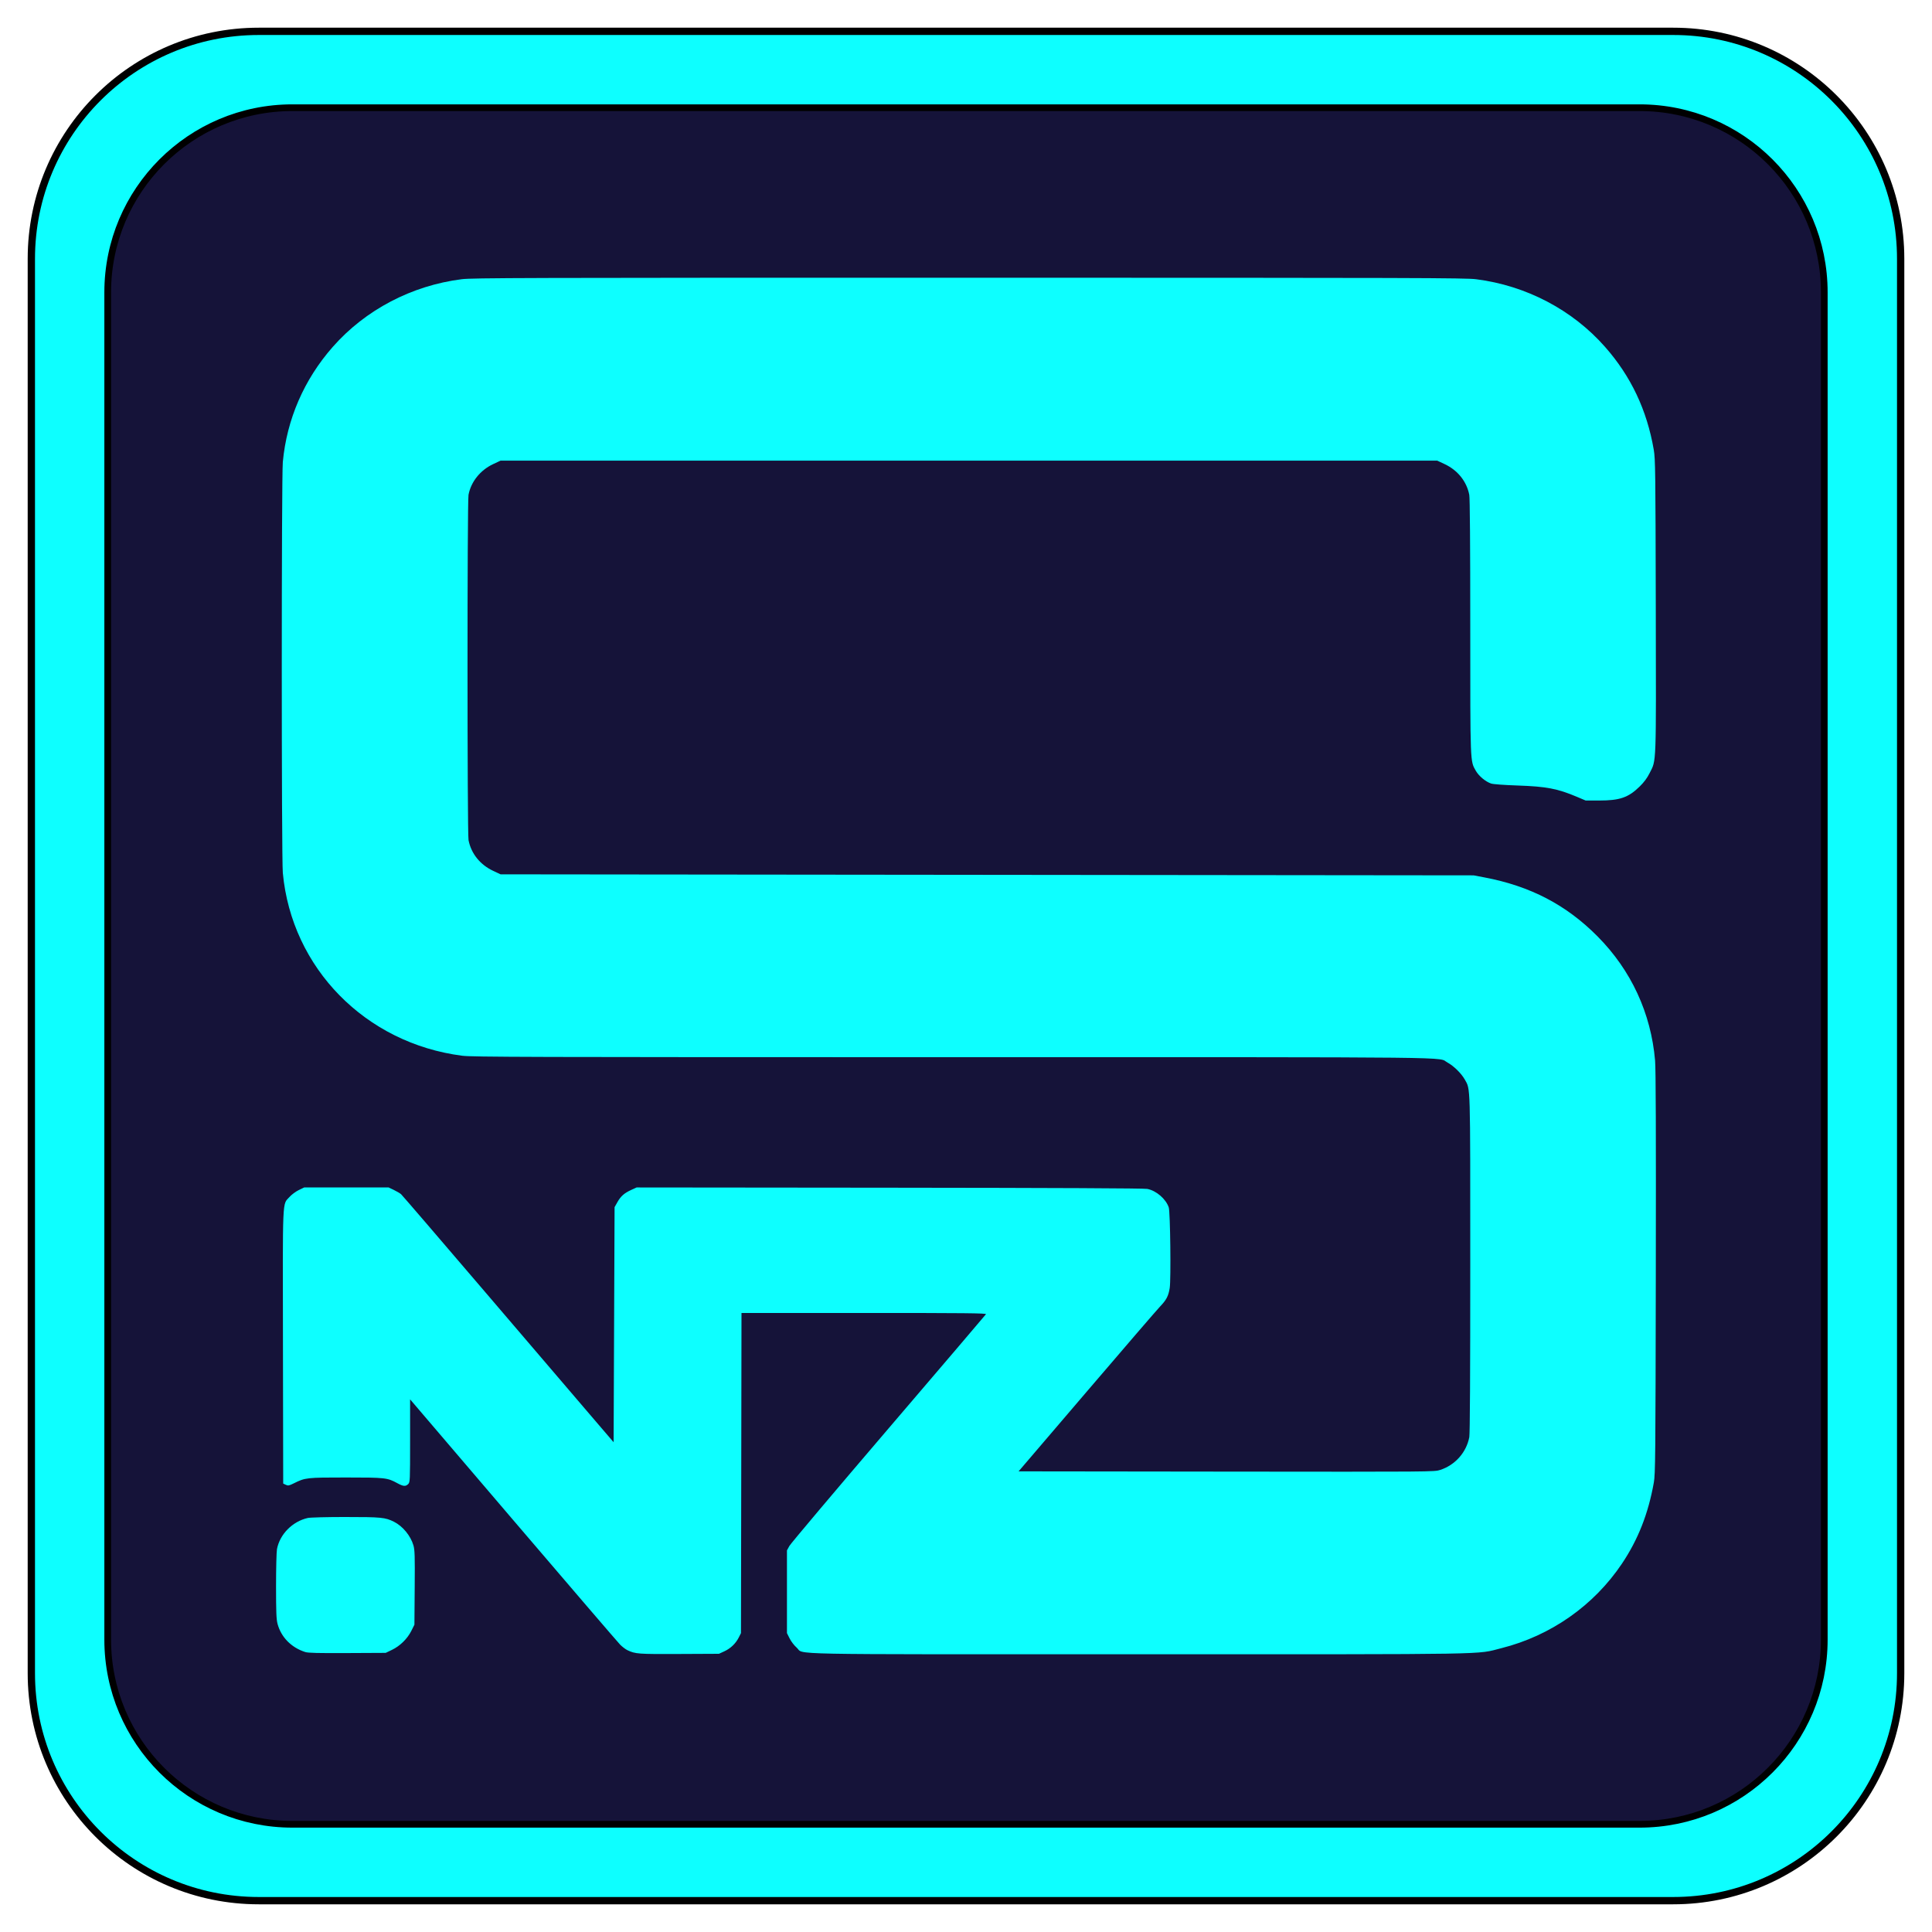
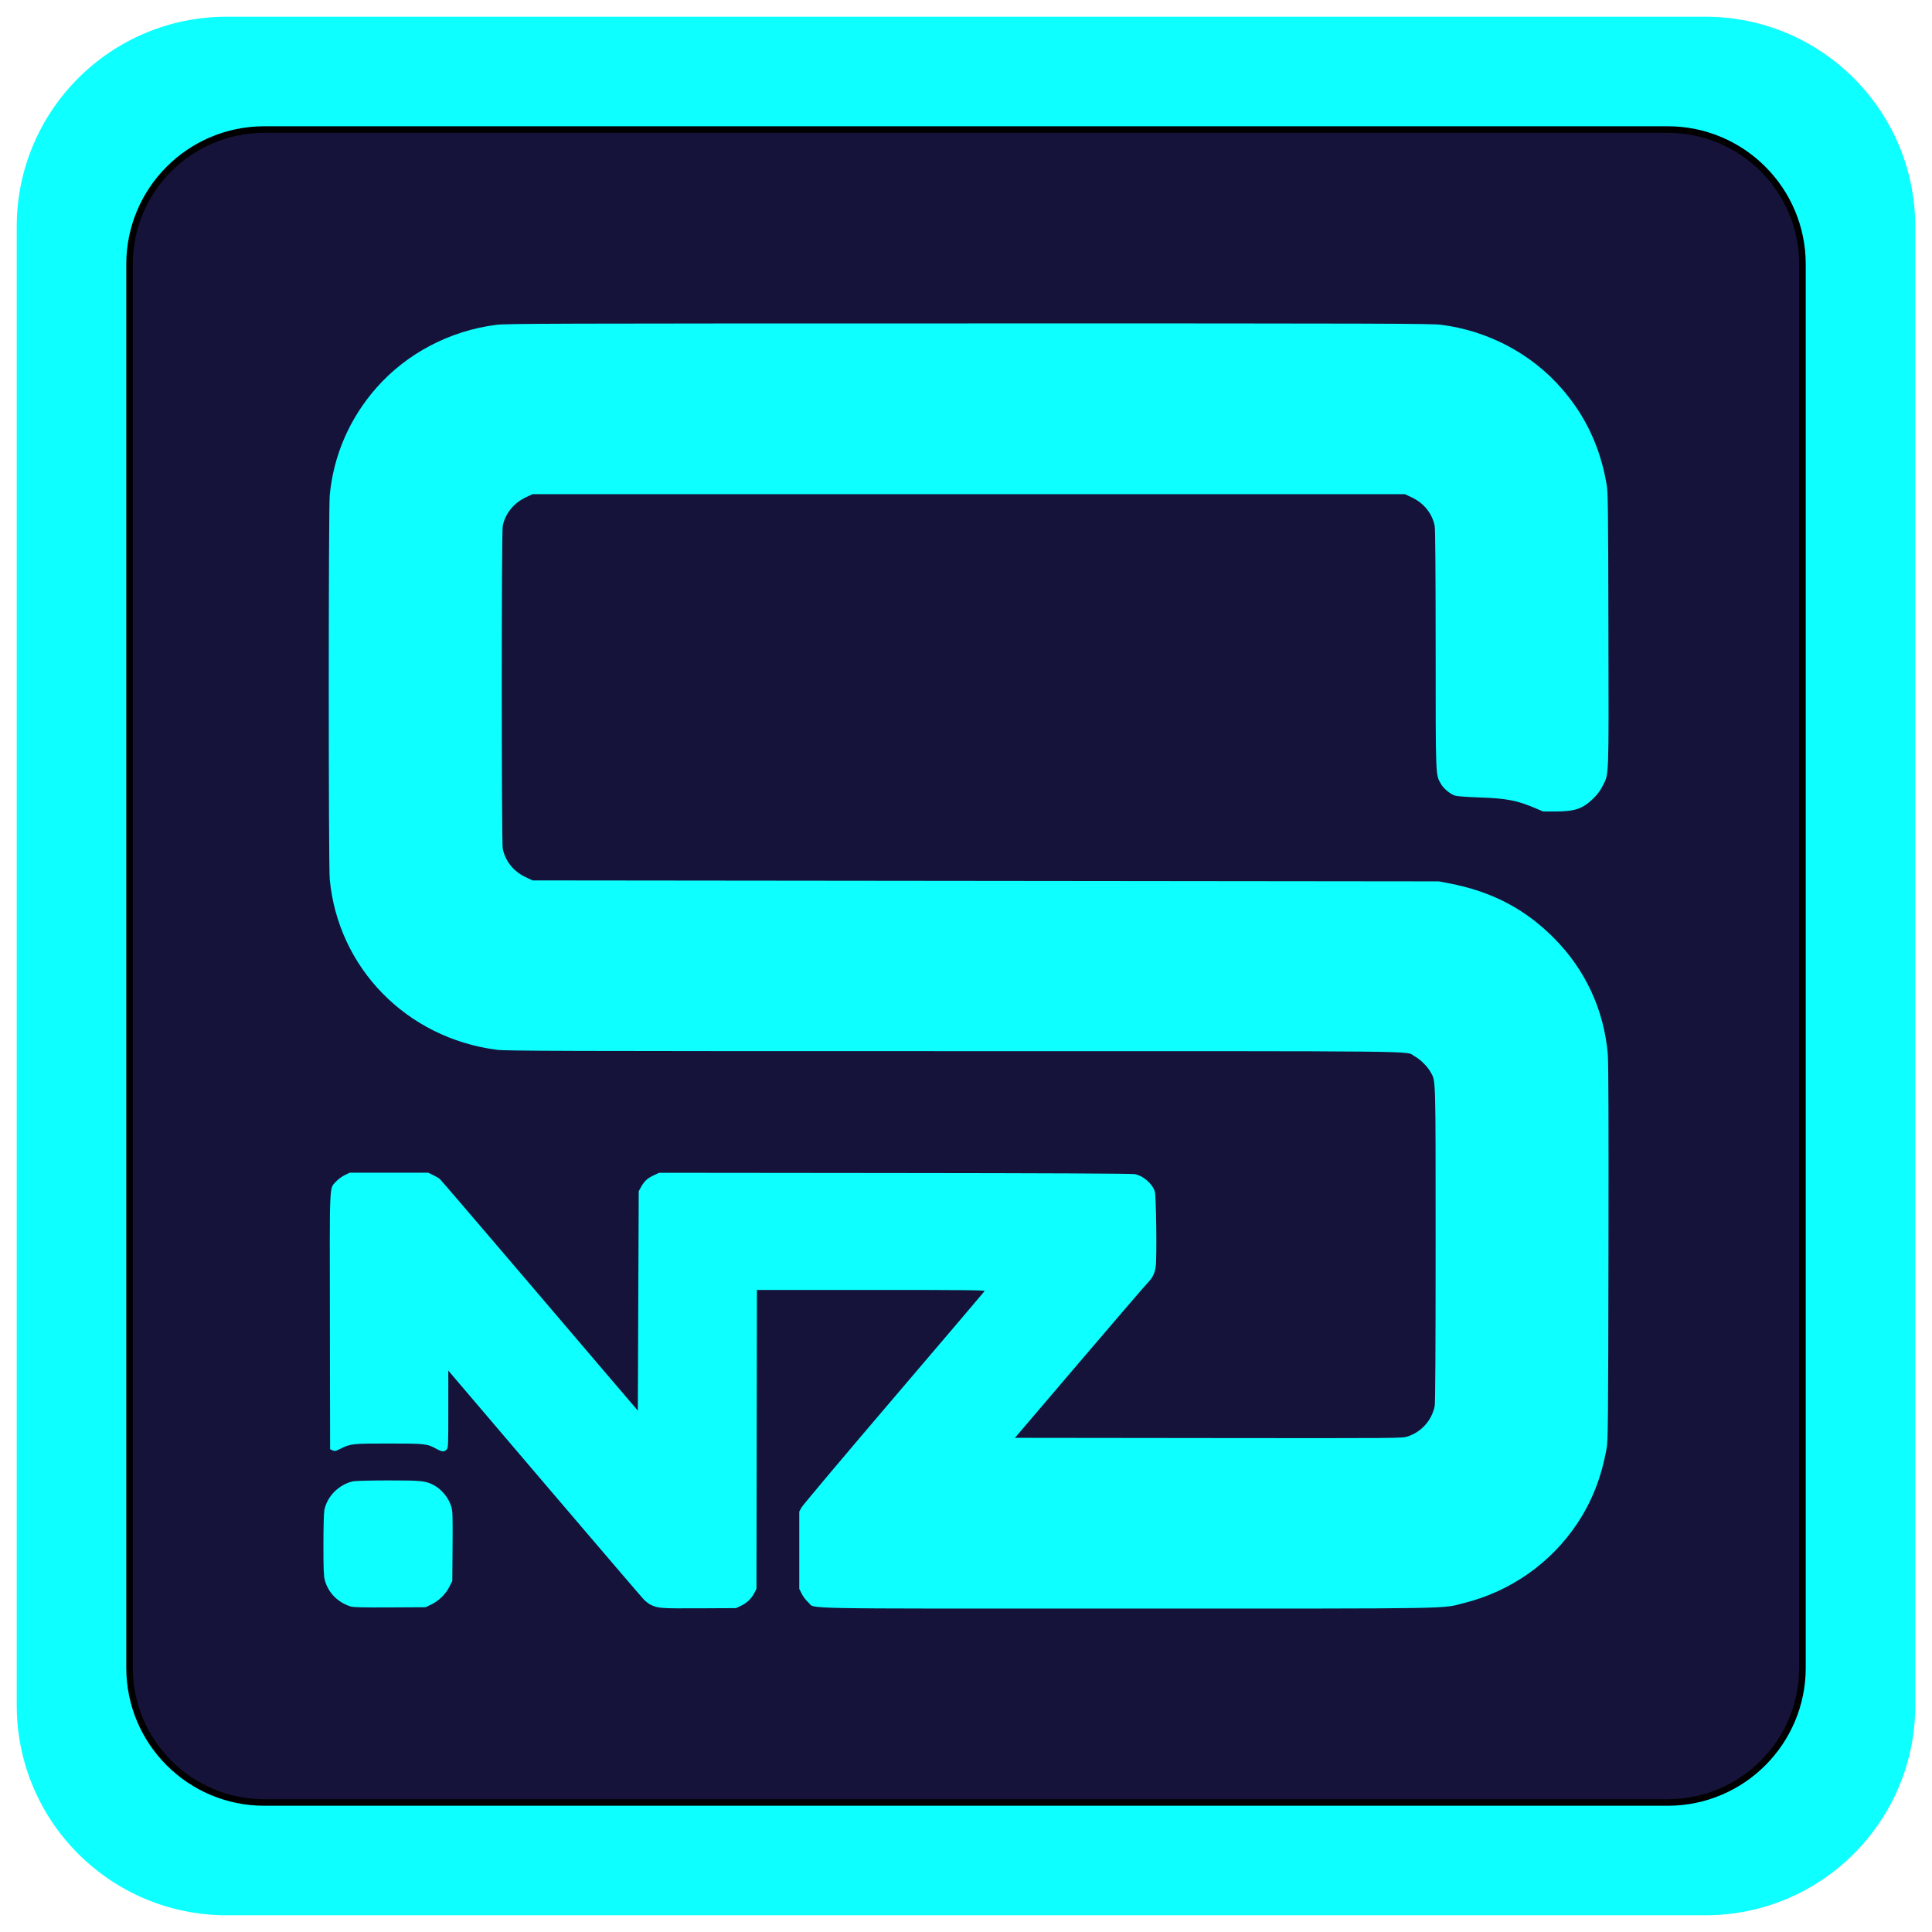
<svg xmlns="http://www.w3.org/2000/svg" width="500" height="500" viewBox="0 0 132.292 132.292" version="1.1" id="svg1" xml:space="preserve">
  <defs id="defs1" />
  <g id="layer1">
-     <g id="g12-0" transform="translate(-1.5894572e-6,-2.7100245e-5)">
-       <rect style="fill:#0dffff;fill-opacity:1;stroke:#000000;stroke-width:0.5;stroke-dasharray:none;stroke-opacity:1" id="rect7-87" width="128" height="128" x="2.146" y="2.146" ry="15.573" />
-       <rect style="fill:#151339;fill-opacity:1;stroke:#000000;stroke-width:0.459;stroke-dasharray:none;stroke-opacity:1" id="rect7-8-3" width="117.541" height="117.541" x="7.375" y="7.375" ry="12.647" />
-       <path id="path12-7" style="fill:#0dffff;fill-opacity:1;stroke-width:0.406" d="m 66.346,19.017 c -30.659,0 -34.001,0.01 -34.732,0.102 -3.426,0.434 -6.592,2.096 -8.824,4.63 -1.968,2.234 -3.152,4.961 -3.424,7.887 -0.095,1.022 -0.095,27.113 0,28.135 0.606,6.52 5.656,11.667 12.283,12.52 0.683,0.088 4.431,0.099 33.573,0.099 35.978,0 33.148,-0.031 33.899,0.37 0.415,0.222 0.952,0.75 1.178,1.158 0.394,0.71 0.375,0.077 0.376,12.644 7.8e-4,7.557 -0.022,11.619 -0.066,11.846 -0.202,1.047 -0.967,1.909 -1.99,2.243 -0.403,0.132 -0.438,0.132 -14.638,0.116 l -14.234,-0.017 4.661,-5.452 c 2.563,-2.999 4.825,-5.625 5.027,-5.835 0.436,-0.456 0.573,-0.719 0.66,-1.266 0.093,-0.588 0.038,-5.21 -0.066,-5.521 -0.194,-0.579 -0.853,-1.148 -1.469,-1.266 -0.228,-0.044 -6.179,-0.071 -17.656,-0.083 l -17.312,-0.017 -0.361,0.165 c -0.486,0.222 -0.723,0.431 -0.954,0.84 l -0.194,0.344 -0.033,8.048 -0.033,8.048 -1.545,-1.803 c -0.849,-0.991 -4.094,-4.787 -7.211,-8.434 -3.117,-3.647 -5.726,-6.684 -5.8,-6.748 -0.073,-0.064 -0.296,-0.195 -0.495,-0.29 l -0.361,-0.173 h -2.885 -2.885 l -0.375,0.181 c -0.21,0.101 -0.489,0.309 -0.636,0.472 -0.5,0.558 -0.467,-0.197 -0.449,10.261 l 0.017,9.365 0.178,0.084 c 0.159,0.075 0.217,0.064 0.557,-0.104 0.78,-0.387 0.862,-0.396 3.56,-0.396 2.702,0 2.835,0.015 3.524,0.392 0.404,0.221 0.561,0.234 0.739,0.059 0.127,-0.125 0.131,-0.215 0.131,-2.965 v -2.837 l 7.055,8.261 c 3.881,4.543 7.176,8.383 7.324,8.532 0.147,0.149 0.373,0.322 0.502,0.383 0.55,0.26 0.729,0.273 3.546,0.26 l 2.722,-0.013 0.365,-0.168 c 0.432,-0.199 0.78,-0.532 0.991,-0.947 l 0.152,-0.301 0.018,-10.961 0.017,-10.961 h 8.396 c 6.916,0 8.387,0.015 8.344,0.085 -0.029,0.047 -3.033,3.569 -6.676,7.828 -3.643,4.259 -6.697,7.879 -6.787,8.044 l -0.164,0.3 v 2.832 2.833 l 0.184,0.368 c 0.103,0.205 0.314,0.481 0.479,0.623 0.581,0.502 -1.699,0.458 23.379,0.458 24.867,0 23.101,0.029 24.879,-0.418 3.379,-0.85 6.33,-2.919 8.254,-5.787 1.107,-1.65 1.804,-3.422 2.183,-5.551 0.105,-0.589 0.115,-1.689 0.136,-14.351 0.016,-9.603 6.7e-4,-13.964 -0.05,-14.551 -0.28,-3.244 -1.636,-6.174 -3.931,-8.49 -2.143,-2.163 -4.6,-3.447 -7.743,-4.045 l -0.754,-0.143 -33.312,-0.035 -33.313,-0.035 -0.51,-0.239 c -0.893,-0.419 -1.508,-1.186 -1.685,-2.104 -0.091,-0.474 -0.093,-23.162 -0.001,-23.643 0.17,-0.897 0.807,-1.691 1.686,-2.103 l 0.51,-0.239 H 66.346 98.412 l 0.51,0.239 c 0.893,0.419 1.508,1.186 1.685,2.104 0.043,0.225 0.068,3.392 0.068,9.013 9.8e-4,9.475 -0.01,9.199 0.38,9.882 0.206,0.361 0.672,0.749 1.05,0.874 0.143,0.047 0.883,0.102 1.815,0.134 1.974,0.068 2.732,0.213 4.065,0.778 l 0.591,0.25 0.92,5.17e-4 c 1.422,2.3e-4 2.005,-0.202 2.785,-0.966 0.295,-0.289 0.504,-0.571 0.674,-0.91 0.47,-0.936 0.446,-0.293 0.423,-11.441 -0.019,-9.241 -0.03,-10.075 -0.137,-10.698 -0.469,-2.726 -1.561,-5.031 -3.339,-7.05 -2.232,-2.534 -5.398,-4.195 -8.824,-4.63 -0.731,-0.093 -4.074,-0.102 -34.733,-0.102 z M 23.659,103.875 c -1.309,7.6e-4 -2.421,0.03 -2.585,0.067 -1.047,0.237 -1.911,1.109 -2.108,2.129 -0.035,0.182 -0.064,1.321 -0.064,2.531 0,1.773 0.02,2.273 0.101,2.583 0.242,0.917 0.944,1.633 1.899,1.937 0.2,0.064 0.885,0.08 2.885,0.07 l 2.623,-0.013 0.431,-0.207 c 0.55,-0.264 1.052,-0.757 1.324,-1.299 l 0.212,-0.423 0.019,-2.535 c 0.017,-2.186 0.005,-2.584 -0.087,-2.899 -0.193,-0.659 -0.734,-1.315 -1.333,-1.615 -0.596,-0.299 -0.879,-0.326 -3.318,-0.325 z" />
+     <g id="g1">
+       <rect style="fill:#0dffff;fill-opacity:1;stroke:none;stroke-width:0.508;stroke-dasharray:none;stroke-opacity:1" id="rect7-87" width="130" height="130" x="1.146" y="1.146" ry="14.369" />
+       <rect style="fill:#151339;fill-opacity:1;stroke:#000000;stroke-width:0.447;stroke-dasharray:none;stroke-opacity:1" id="rect7-8-3" width="114.553" height="114.553" x="8.87" y="8.87" ry="9.224" />
+       <path id="path12-7" style="fill:#0dffff;fill-opacity:1;stroke-width:0.379" d="m 66.332,22.146 c -28.554,0 -31.666,0.009 -32.347,0.096 -3.191,0.406 -6.139,1.957 -8.218,4.322 -1.833,2.086 -2.936,4.631 -3.189,7.363 -0.089,0.954 -0.089,25.313 0,26.267 0.565,6.087 5.268,10.893 11.44,11.689 0.637,0.082 4.127,0.093 31.267,0.093 33.508,0 30.872,-0.029 31.571,0.345 0.386,0.207 0.887,0.7 1.097,1.081 0.367,0.663 0.349,0.072 0.35,11.804 7.26e-4,7.055 -0.021,10.847 -0.062,11.06 -0.188,0.978 -0.9,1.782 -1.853,2.094 -0.376,0.123 -0.408,0.124 -13.633,0.109 l -13.257,-0.015 4.341,-5.09 c 2.387,-2.8 4.494,-5.251 4.681,-5.448 0.406,-0.426 0.534,-0.671 0.615,-1.182 0.087,-0.549 0.036,-4.864 -0.061,-5.154 -0.18,-0.541 -0.794,-1.072 -1.368,-1.182 -0.212,-0.041 -5.755,-0.067 -16.443,-0.077 l -16.123,-0.016 -0.336,0.154 c -0.452,0.207 -0.674,0.402 -0.888,0.784 l -0.18,0.321 -0.031,7.513 -0.03,7.514 -1.439,-1.683 C 41.444,93.981 38.422,90.438 35.52,87.033 32.617,83.628 30.187,80.793 30.118,80.733 30.05,80.673 29.843,80.551 29.658,80.462 l -0.336,-0.162 h -2.687 -2.687 l -0.349,0.169 c -0.195,0.094 -0.456,0.288 -0.592,0.44 -0.466,0.521 -0.435,-0.184 -0.418,9.58 l 0.015,8.744 0.166,0.078 c 0.148,0.07 0.202,0.06 0.519,-0.097 0.727,-0.361 0.803,-0.37 3.316,-0.37 2.516,0 2.641,0.014 3.282,0.366 0.377,0.207 0.522,0.218 0.688,0.055 0.118,-0.117 0.122,-0.2 0.122,-2.768 v -2.648 l 6.571,7.713 c 3.614,4.242 6.684,7.826 6.821,7.966 0.137,0.14 0.347,0.301 0.467,0.357 0.512,0.243 0.679,0.255 3.302,0.243 l 2.535,-0.013 0.34,-0.157 c 0.402,-0.186 0.727,-0.497 0.923,-0.884 l 0.142,-0.281 0.016,-10.233 0.016,-10.233 h 7.819 c 6.442,0 7.811,0.014 7.771,0.079 -0.027,0.043 -2.825,3.332 -6.217,7.308 -3.393,3.976 -6.237,7.356 -6.321,7.51 l -0.153,0.28 v 2.644 2.645 l 0.171,0.344 c 0.096,0.192 0.293,0.449 0.446,0.582 0.541,0.469 -1.582,0.427 21.774,0.427 23.159,0 21.515,0.028 23.171,-0.39 3.147,-0.794 5.896,-2.726 7.687,-5.403 1.031,-1.54 1.68,-3.195 2.033,-5.183 0.098,-0.55 0.107,-1.577 0.127,-13.398 0.015,-8.966 6.3e-4,-13.037 -0.046,-13.585 -0.26,-3.028 -1.523,-5.764 -3.661,-7.927 -1.996,-2.02 -4.284,-3.218 -7.211,-3.776 L 98.518,60.35 67.493,60.317 36.467,60.285 35.992,60.061 c -0.832,-0.391 -1.404,-1.107 -1.569,-1.964 -0.085,-0.442 -0.086,-21.624 -9.31e-4,-22.073 0.159,-0.837 0.752,-1.579 1.57,-1.964 l 0.475,-0.223 h 29.865 29.865 l 0.475,0.223 c 0.832,0.391 1.404,1.107 1.569,1.964 0.04,0.21 0.063,3.167 0.064,8.415 9.11e-4,8.846 -0.009,8.589 0.354,9.226 0.192,0.337 0.626,0.699 0.977,0.816 0.133,0.044 0.823,0.095 1.69,0.125 1.839,0.063 2.544,0.199 3.786,0.726 l 0.55,0.233 0.857,4.83e-4 c 1.325,2.14e-4 1.867,-0.189 2.594,-0.902 0.275,-0.27 0.469,-0.533 0.628,-0.85 0.438,-0.874 0.416,-0.273 0.394,-10.682 -0.018,-8.627 -0.028,-9.406 -0.128,-9.988 -0.437,-2.545 -1.454,-4.697 -3.11,-6.582 -2.079,-2.366 -5.028,-3.917 -8.218,-4.322 -0.681,-0.087 -3.794,-0.096 -32.348,-0.096 z m -39.756,79.225 c -1.219,7e-4 -2.255,0.028 -2.407,0.062 -0.975,0.221 -1.78,1.036 -1.963,1.987 -0.033,0.17 -0.06,1.233 -0.06,2.363 0,1.655 0.018,2.123 0.094,2.411 0.225,0.856 0.88,1.525 1.769,1.808 0.186,0.059 0.825,0.075 2.687,0.065 l 2.443,-0.013 0.401,-0.193 c 0.513,-0.247 0.98,-0.706 1.233,-1.212 l 0.198,-0.395 0.018,-2.366 c 0.015,-2.041 0.005,-2.413 -0.081,-2.706 -0.18,-0.616 -0.684,-1.228 -1.242,-1.508 -0.555,-0.279 -0.819,-0.305 -3.09,-0.303 z" />
    </g>
  </g>
</svg>
